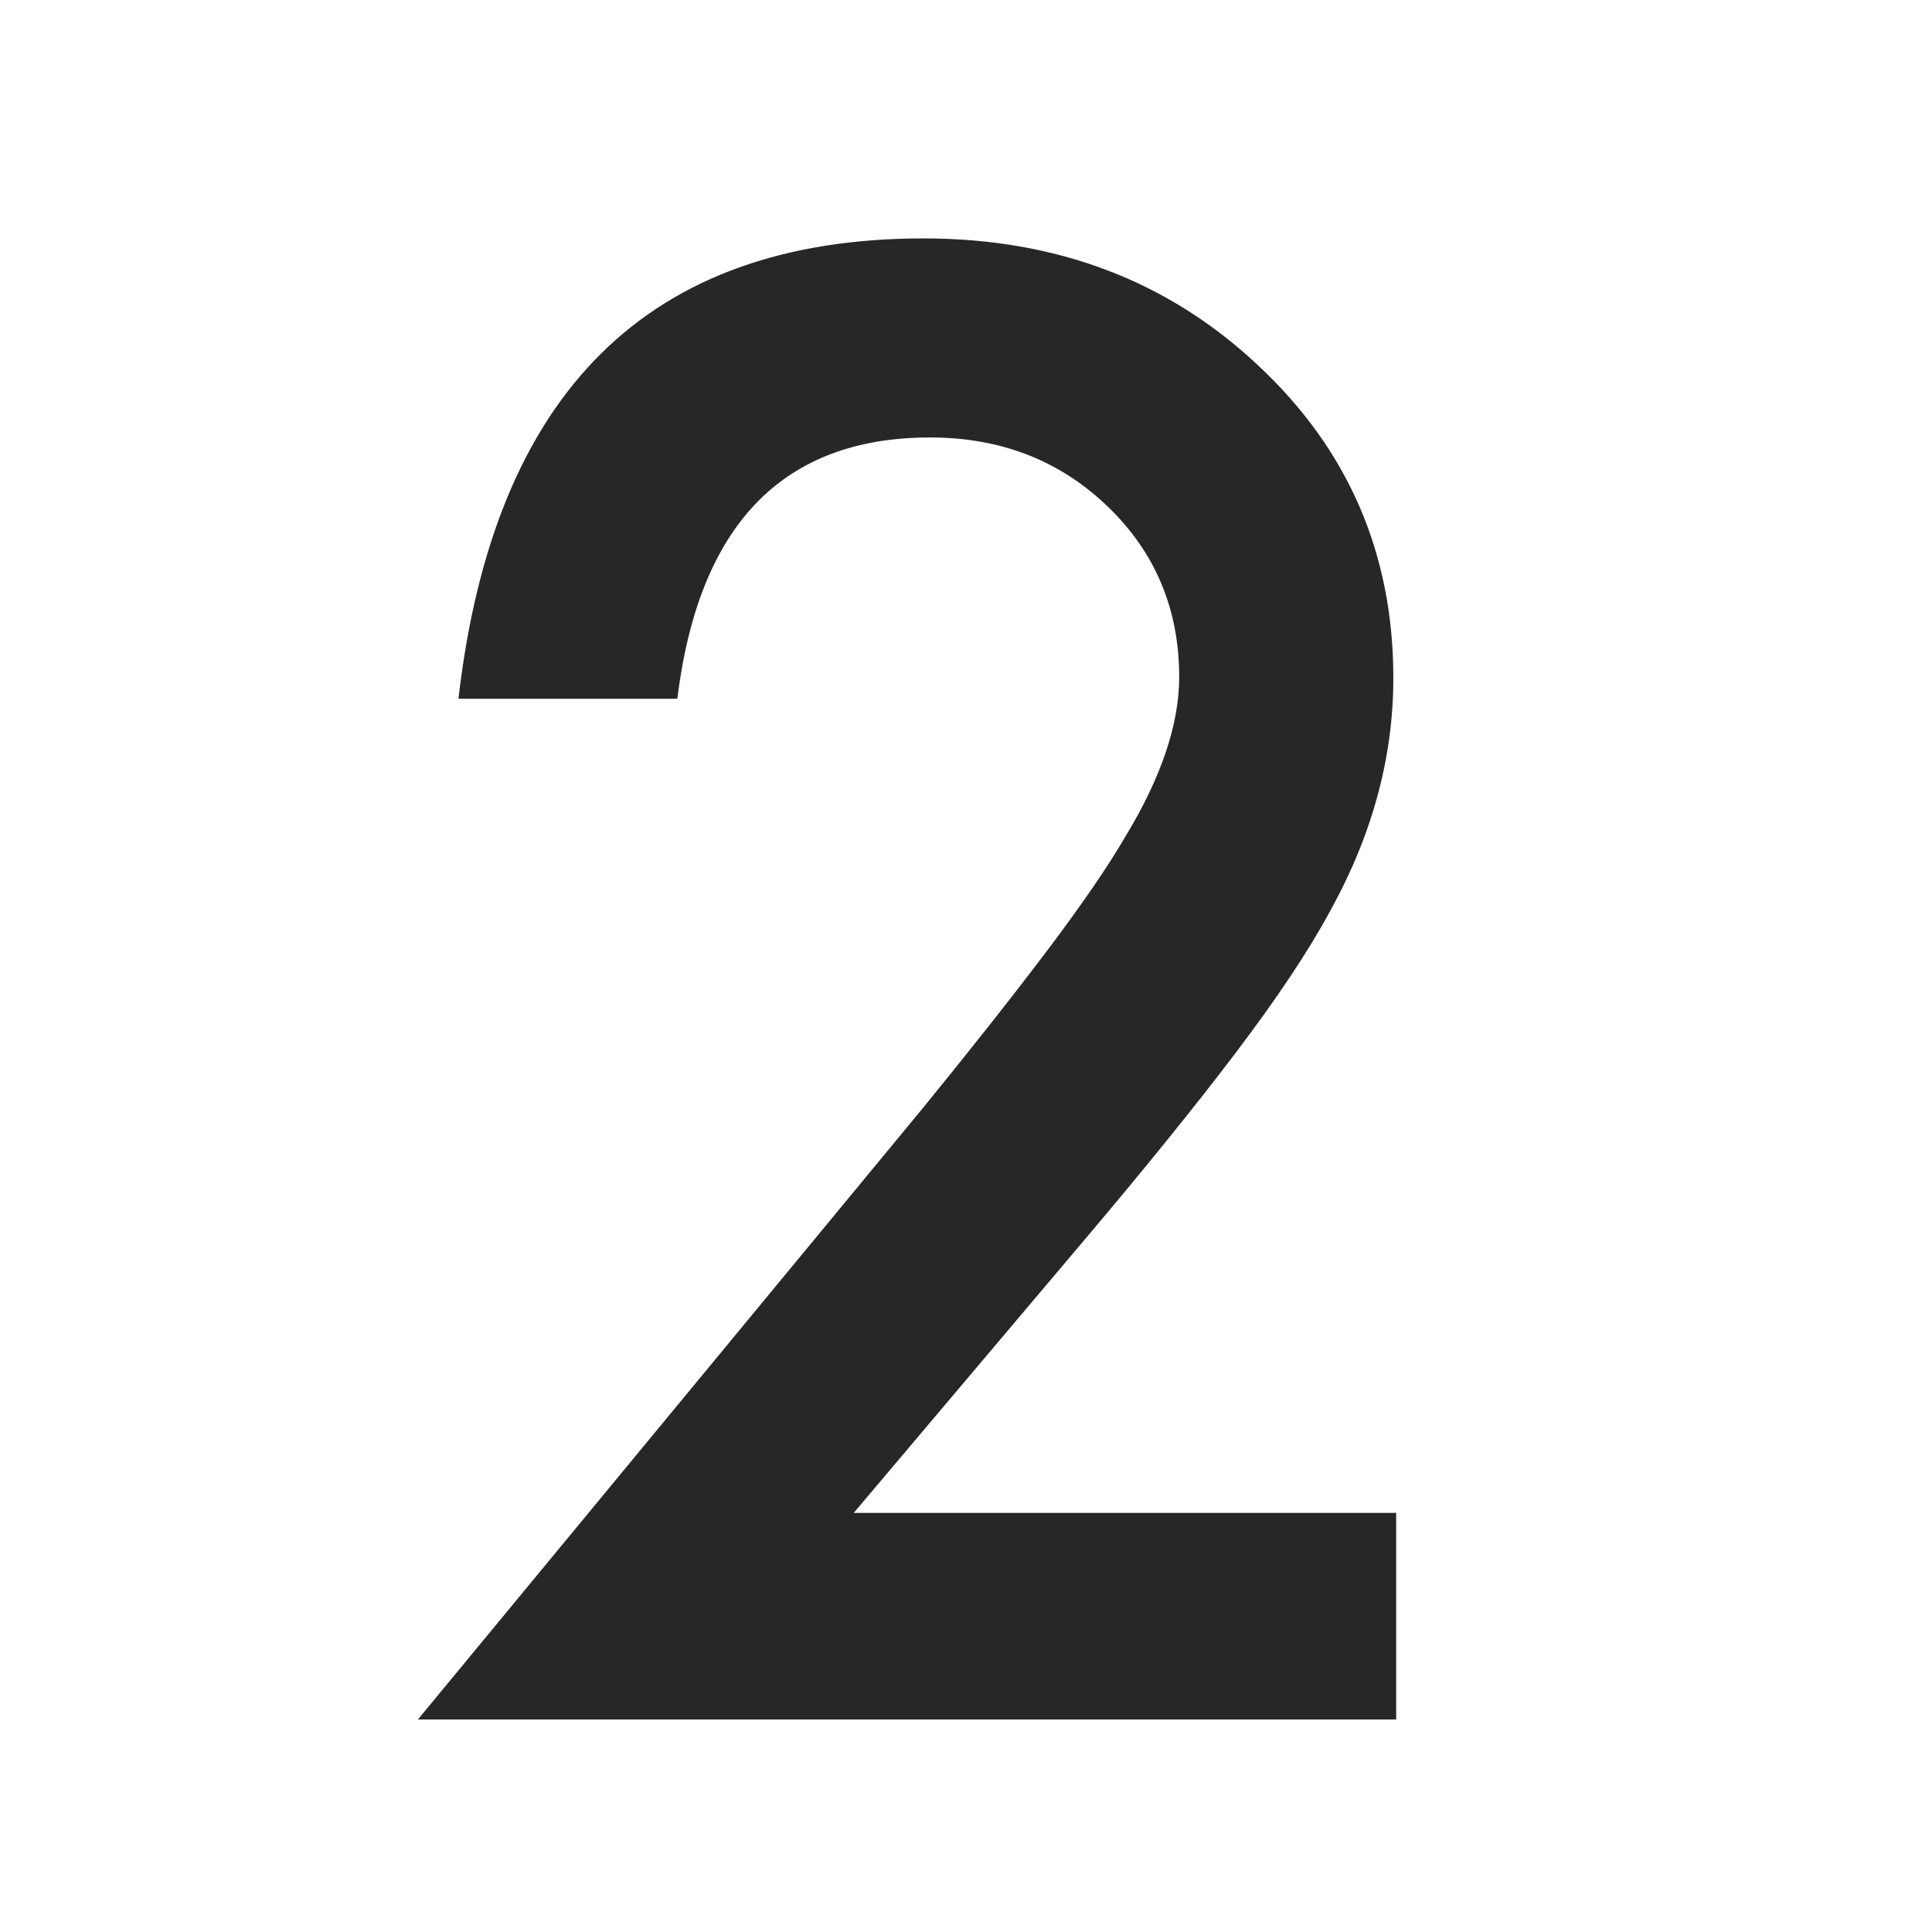
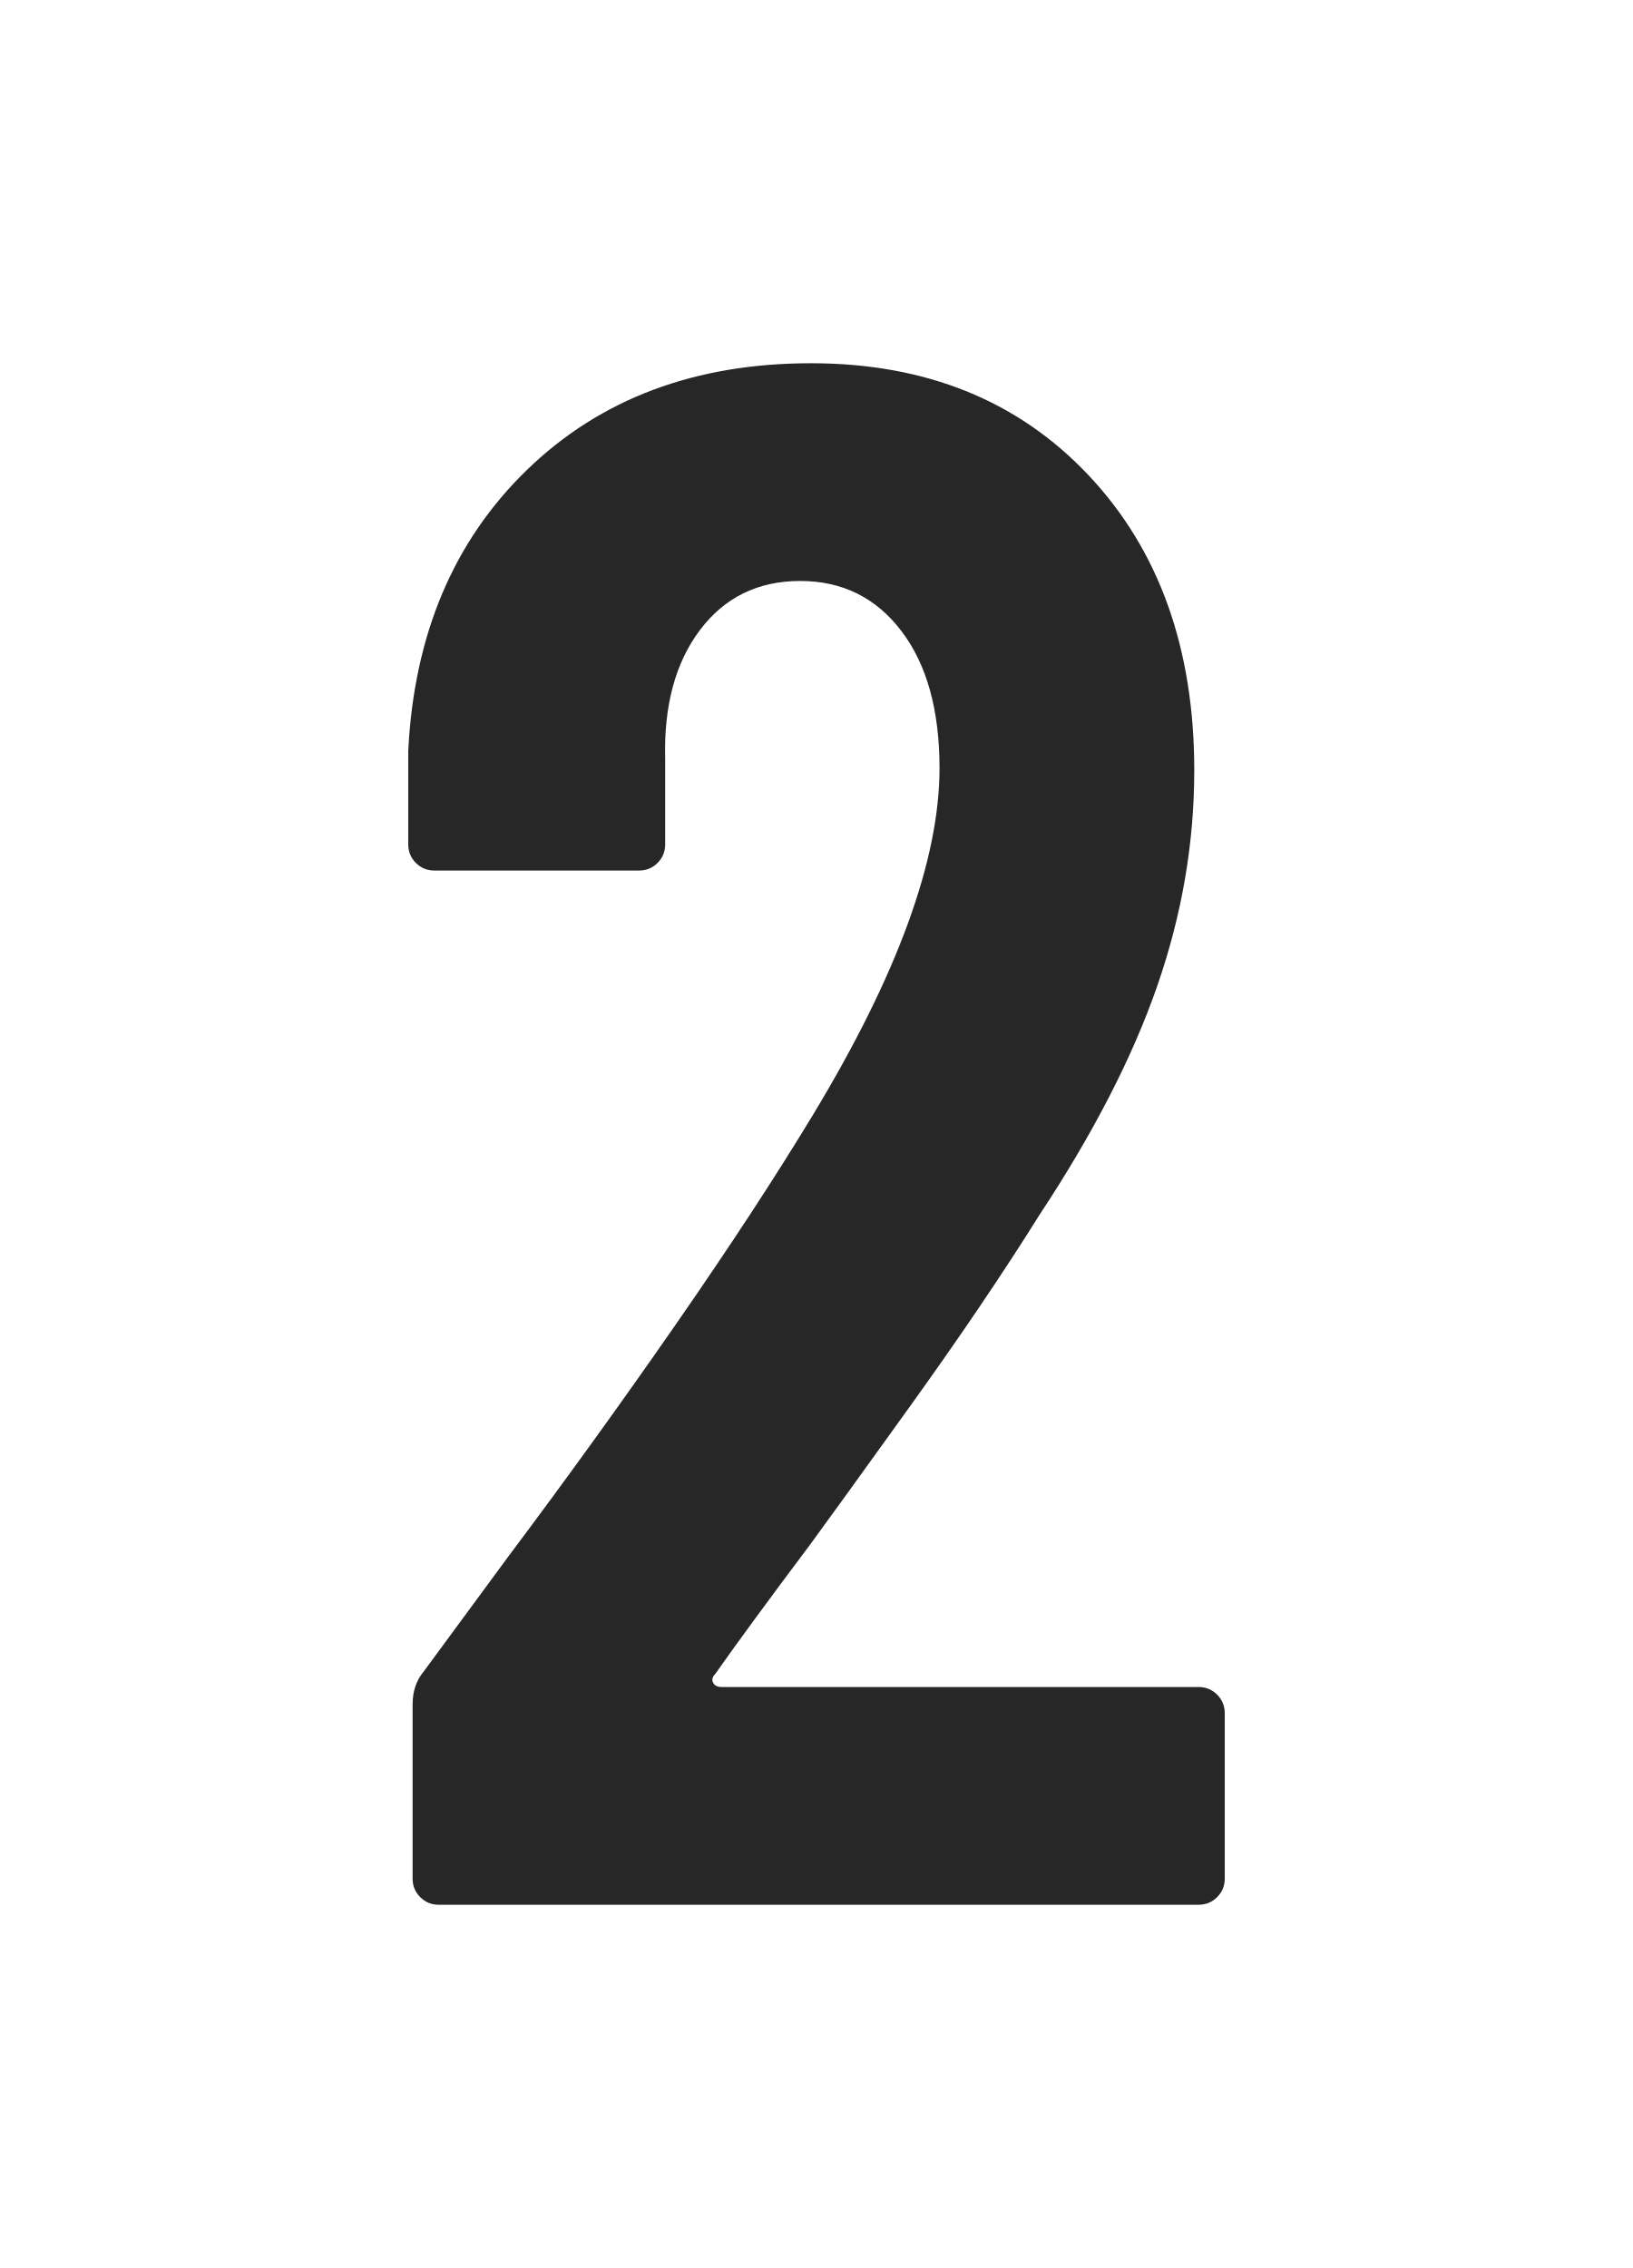
- <svg xmlns="http://www.w3.org/2000/svg" width="100" height="100" version="1.1" viewBox="0 0 100 100">
-   <path fill="#272727" fill-rule="nonzero" stroke="none" stroke-width="1" d="M72.266,89 L72.266,78.307 L44.189,78.307 L55.908,64.439 C59.163,60.598 61.857,57.27 63.989,54.454 C66.121,51.638 67.741,49.205 68.848,47.154 C71.029,43.215 72.119,39.195 72.119,35.094 C72.119,28.648 69.775,23.245 65.088,18.883 C60.433,14.521 54.671,12.34 47.803,12.34 C33.577,12.34 25.553,20.283 23.73,36.168 L23.73,36.168 L35.059,36.168 C36.165,27.151 40.527,22.643 48.145,22.643 C51.79,22.643 54.85,23.831 57.324,26.207 C59.798,28.583 61.035,31.529 61.035,35.045 C61.035,37.486 60.107,40.237 58.252,43.297 C57.34,44.859 56.014,46.796 54.272,49.107 C52.531,51.419 50.374,54.153 47.803,57.311 L47.803,57.311 L21.631,89 L72.266,89 Z" />
+ <svg xmlns="http://www.w3.org/2000/svg" width="180" height="250" version="1.1" viewBox="0 0 180 250">
+   <path fill="#272727" fill-rule="nonzero" stroke="none" stroke-width="1" d="M132.12,209.96 C132.92,209.96 133.6,209.68 134.16,209.12 C134.72,208.56 135,207.88 135,207.08 L135,207.08 L135,188.84 C135,188.04 134.72,187.36 134.16,186.8 C133.6,186.24 132.92,185.96 132.12,185.96 L132.12,185.96 L79.56,185.96 C79.08,185.96 78.76,185.8 78.6,185.48 C78.44,185.16 78.52,184.84 78.84,184.52 C81.08,181.32 84.6,176.52 89.4,170.12 C91.16,167.72 94.8,162.68 100.32,155 C105.84,147.32 110.6,140.28 114.6,133.88 C120.52,124.92 124.84,116.52 127.56,108.68 C130.28,100.84 131.64,92.92 131.64,84.92 C131.64,71.48 127.76,60.64 120,52.4 C112.24,44.16 102.04,40.04 89.4,40.04 C76.6,40.04 66.16,43.96 58.08,51.8 C50,59.64 45.64,69.96 45,82.76 L45,82.76 L45,93.08 C45,93.88 45.28,94.56 45.84,95.12 C46.4,95.68 47.08,95.96 47.88,95.96 L47.88,95.96 L70.44,95.96 C71.24,95.96 71.92,95.68 72.48,95.12 C73.04,94.56 73.32,93.88 73.32,93.08 L73.32,93.08 L73.32,83.72 C73.16,77.8 74.44,73.04 77.16,69.44 C79.88,65.84 83.56,64.04 88.2,64.04 C92.84,64.04 96.56,65.88 99.36,69.56 C102.16,73.24 103.56,78.28 103.56,84.68 C103.56,94.76 98.92,107.48 89.64,122.84 C85.48,129.72 80.4,137.48 74.4,146.12 C68.4,154.76 62.28,163.24 56.04,171.56 L56.04,171.56 L46.68,184.28 C45.88,185.24 45.48,186.44 45.48,187.88 L45.48,187.88 L45.48,207.08 C45.48,207.88 45.76,208.56 46.32,209.12 C46.88,209.68 47.56,209.96 48.36,209.96 L48.36,209.96 L132.12,209.96 Z" />
</svg>
